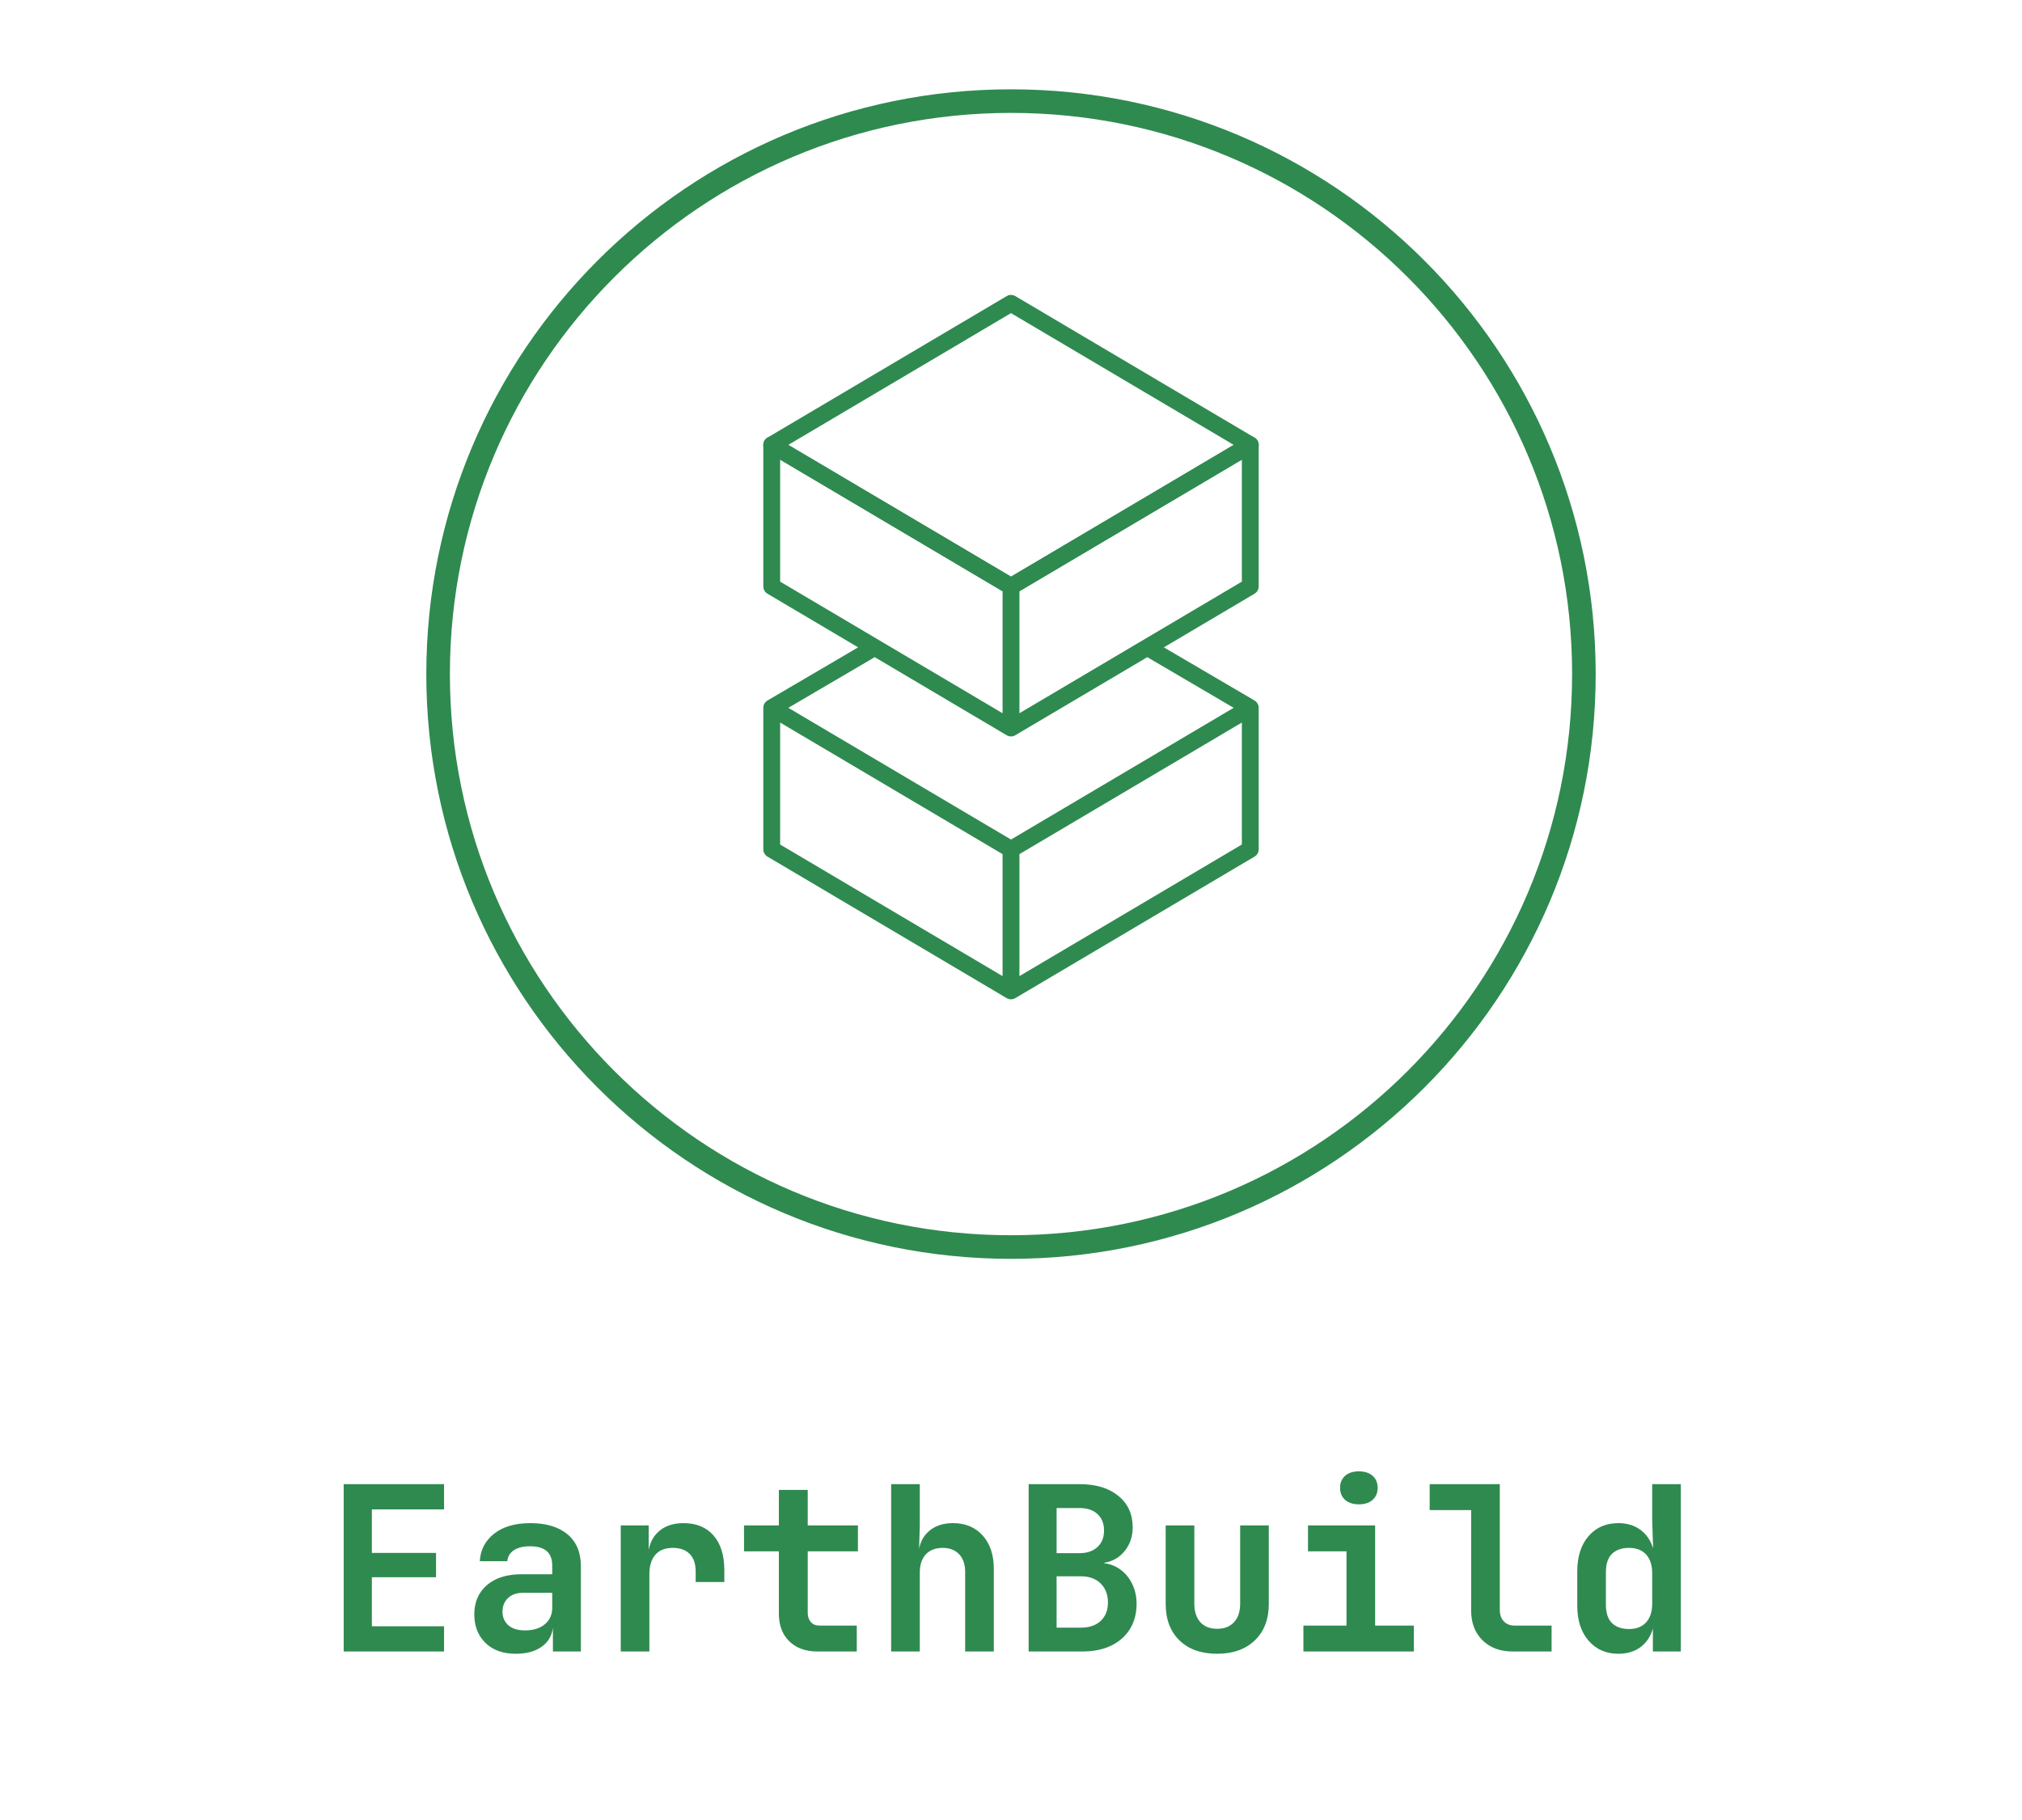
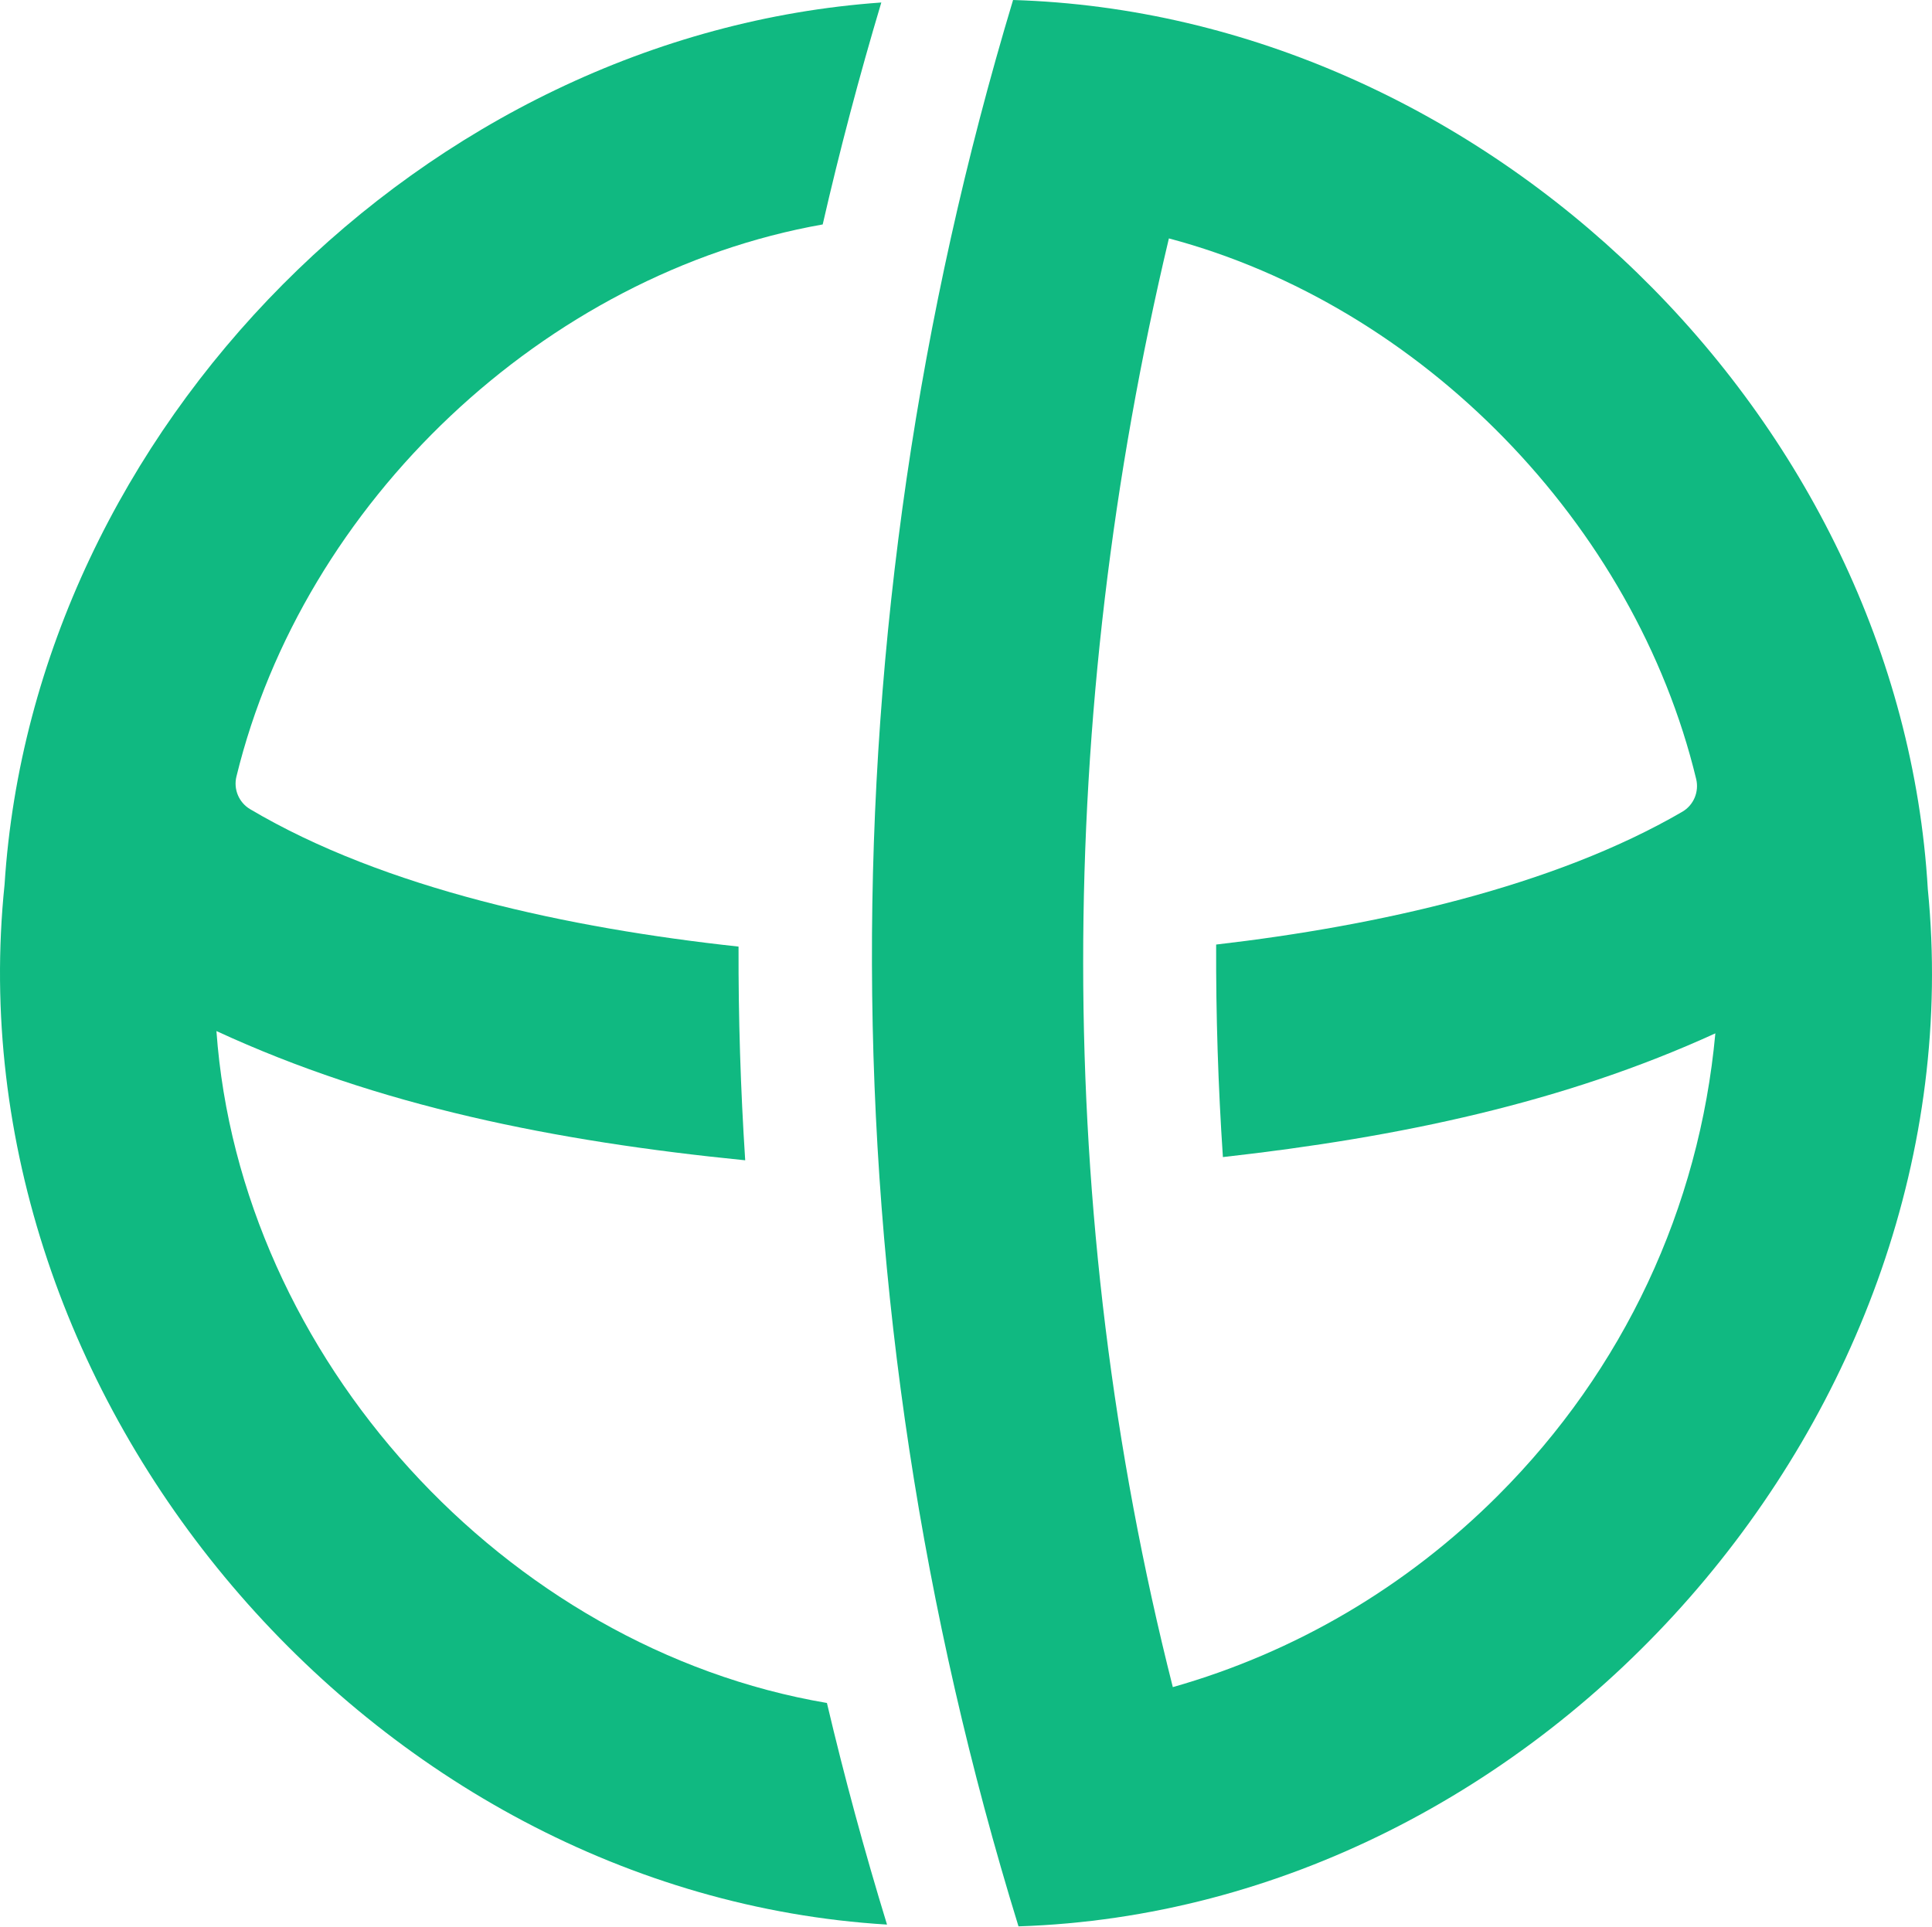
- <svg xmlns="http://www.w3.org/2000/svg" role="img" aria-label="EarthBuild" viewBox="0 0 600 540">
-   <g fill="none" stroke="#2f8a50" stroke-linecap="round" stroke-linejoin="round">
-     <circle cx="300" cy="200" r="170" stroke-width="7" />
-     <g stroke-width="5">
-       <path d="m300 90 71 42-71 42-71-42z" />
-       <path d="m229 132 71 42v42l-71-42zm142 0-71 42v42l71-42zm-142 78 71 42v42l-71-42zm142 0-71 42v42l71-42zm-142 0 29-17m113 17-29-17" />
-     </g>
+ <svg xmlns="http://www.w3.org/2000/svg" role="img" aria-label="EarthBuild" viewBox="0 0 974.78 972.12">
+   <g fill="#10B981">
+     <path d="M447.54,971.22C186.97,955.41-24.52,706.23,2.3,446.41,17.06,216.08,214.44,17.51,444.66,1.26c-11.14,37.26-21,74.61-29.57,112-140.34,24.86-262.07,140.25-295.8,278.61-1.57,6.42,1.24,13.12,6.92,16.48,67.73,40.12,160.85,60.06,246.42,69.34-.11,35.89,1.02,71.83,3.36,107.84-96.49-9.63-184.95-27.41-266.79-65.22,11.77,164.61,145.61,311.48,308.02,339.08,8.81,37.36,18.92,74.65,30.32,111.83Z" />
+     <path d="M972.67,448.71h0C958.73,210.58,749.66,7.2,511.14,0c-95.82,318.24-94.96,655.43,2.74,972.12,265.13-8.61,484.89-259.37,458.79-523.41ZM755.88,754.62c-46.41,46.41-102.7,79.32-164.14,96.77-60.78-240.07-59.18-490.47-1.98-731.08,127.8,33.92,235.03,144.3,266.03,272.79,1.56,6.46-1.25,13.2-6.99,16.54-64.86,37.77-153.83,57.6-235.2,67.02-.13,35.7,1,71.42,3.41,107.25,89.36-10.01,172.16-27.56,248.46-62.44-8.07,88.08-46.28,169.82-109.59,233.14Z" />
  </g>
-   <path fill="#2f8a50" d="M101.984 490v-49.64h29.784v7.48h-21.42v12.92h19.04v7.208h-19.04v14.552h21.42V490Zm51.068.68q-5.712 0-9.01-3.23t-3.298-8.466q0-5.44 3.74-8.67t10.268-3.23h9.112v-2.652q0-5.644-6.596-5.644-2.992 0-4.76 1.156t-1.972 3.264h-8.16q.272-5.032 4.25-8.16t10.71-3.128q7.14 0 11.084 3.332t3.944 9.384V490h-8.296v-7.004q-.476 3.604-3.4 5.644t-7.616 2.04m2.72-6.936q3.74 0 5.916-1.836t2.176-4.896v-4.42h-8.704q-2.788 0-4.42 1.564t-1.632 4.012q0 2.516 1.734 4.046t4.93 1.53M184.196 490v-37.4h8.296v7.276q.68-3.672 3.366-5.814t6.97-2.142q5.712 0 8.908 3.672t3.196 10.268v3.536h-8.5v-3.128q0-3.4-1.768-5.202t-5.032-1.802q-3.4 0-5.168 2.04t-1.768 5.78V490Zm58.344 0q-5.236 0-8.33-3.026t-3.094-8.194v-18.496H220.78V452.6h10.336v-10.54h8.568v10.54h14.892v7.684h-14.892v18.292q0 1.632.918 2.686t2.55 1.054h11.084V490Zm21.896 0v-49.64h8.5v12.24l-.204 6.936q.68-3.536 3.332-5.576t6.732-2.04q5.508 0 8.806 3.672t3.298 9.86V490h-8.5v-23.528q0-3.468-1.802-5.338t-4.862-1.87q-3.196 0-4.998 1.904t-1.802 5.44V490Zm40.8 0v-49.64h15.232q7.14 0 11.39 3.468t4.25 9.316q0 4.08-2.346 7.004t-6.086 3.536v.136q2.788.34 4.964 2.006t3.4 4.284 1.224 5.746q0 4.284-1.972 7.48t-5.576 4.93-8.5 1.734Zm8.296-29.172h6.8q3.332 0 5.304-1.802t1.972-4.93q0-3.06-1.938-4.862t-5.338-1.802h-6.8Zm0 22.1h7.208q3.74 0 5.882-2.006t2.142-5.474-2.142-5.61-5.882-2.142h-7.208Zm47.668 7.752q-7.14 0-11.22-3.978t-4.08-10.846V452.6h8.5v23.188q0 3.536 1.768 5.508t5.032 1.972q3.196 0 4.998-1.972t1.802-5.508V452.6h8.5v23.256q0 6.868-4.148 10.846T361.2 490.68m25.568-.68v-7.684h12.784v-22.032h-11.424V452.6h19.924v29.716h11.492V490Zm16.456-43.656q-2.584 0-4.08-1.326t-1.496-3.57 1.496-3.57 4.08-1.326 4.08 1.326 1.496 3.57-1.496 3.57-4.08 1.326M448.852 490q-5.576 0-8.942-3.332t-3.366-8.772v-29.852h-12.308v-7.684h20.808v37.332q0 2.108 1.19 3.366t3.23 1.258h10.948V490Zm31.348.68q-5.44 0-8.806-3.876t-3.366-10.404v-10.132q0-6.596 3.332-10.472t8.84-3.876q3.876 0 6.562 1.972t3.774 5.508l-.272-8.568V440.36h8.5V490h-8.296v-6.8q-1.02 3.536-3.672 5.508t-6.596 1.972m3.196-7.344q3.264 0 5.066-1.972t1.802-5.576v-8.976q0-3.604-1.802-5.576t-5.066-1.972-5.066 1.768-1.802 5.44v9.656q0 3.672 1.802 5.44t5.066 1.768" />
</svg>
